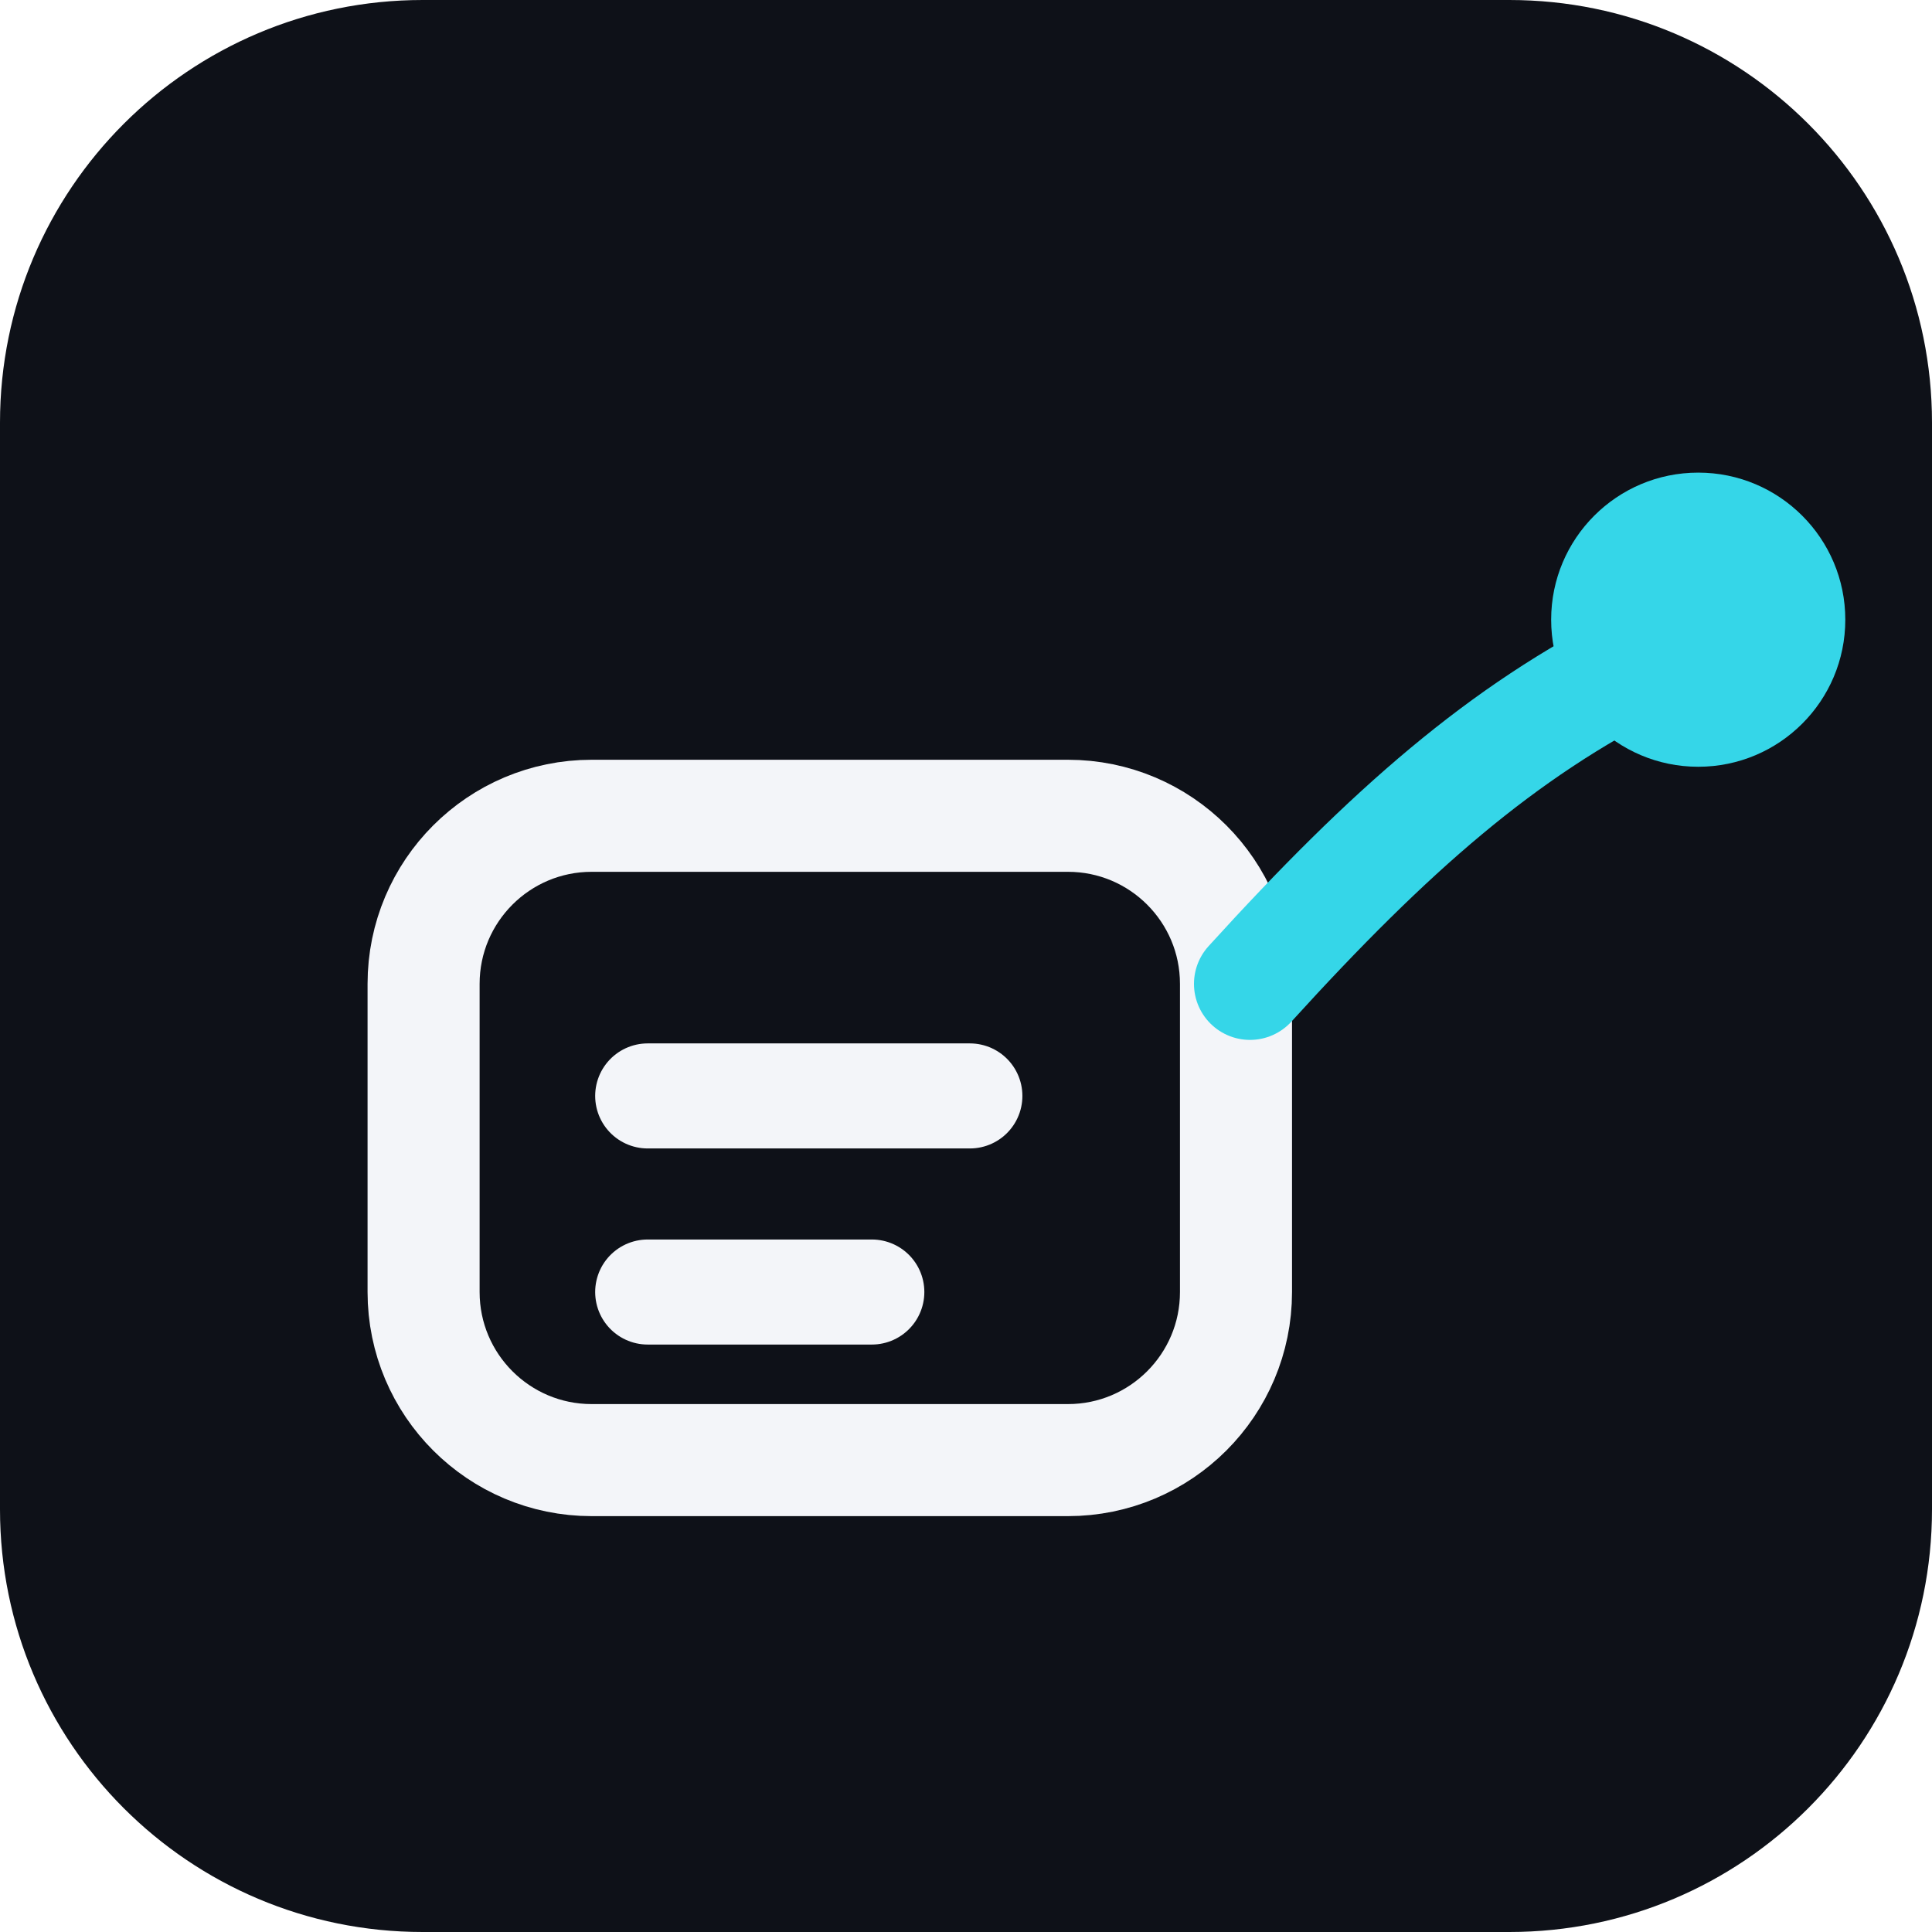
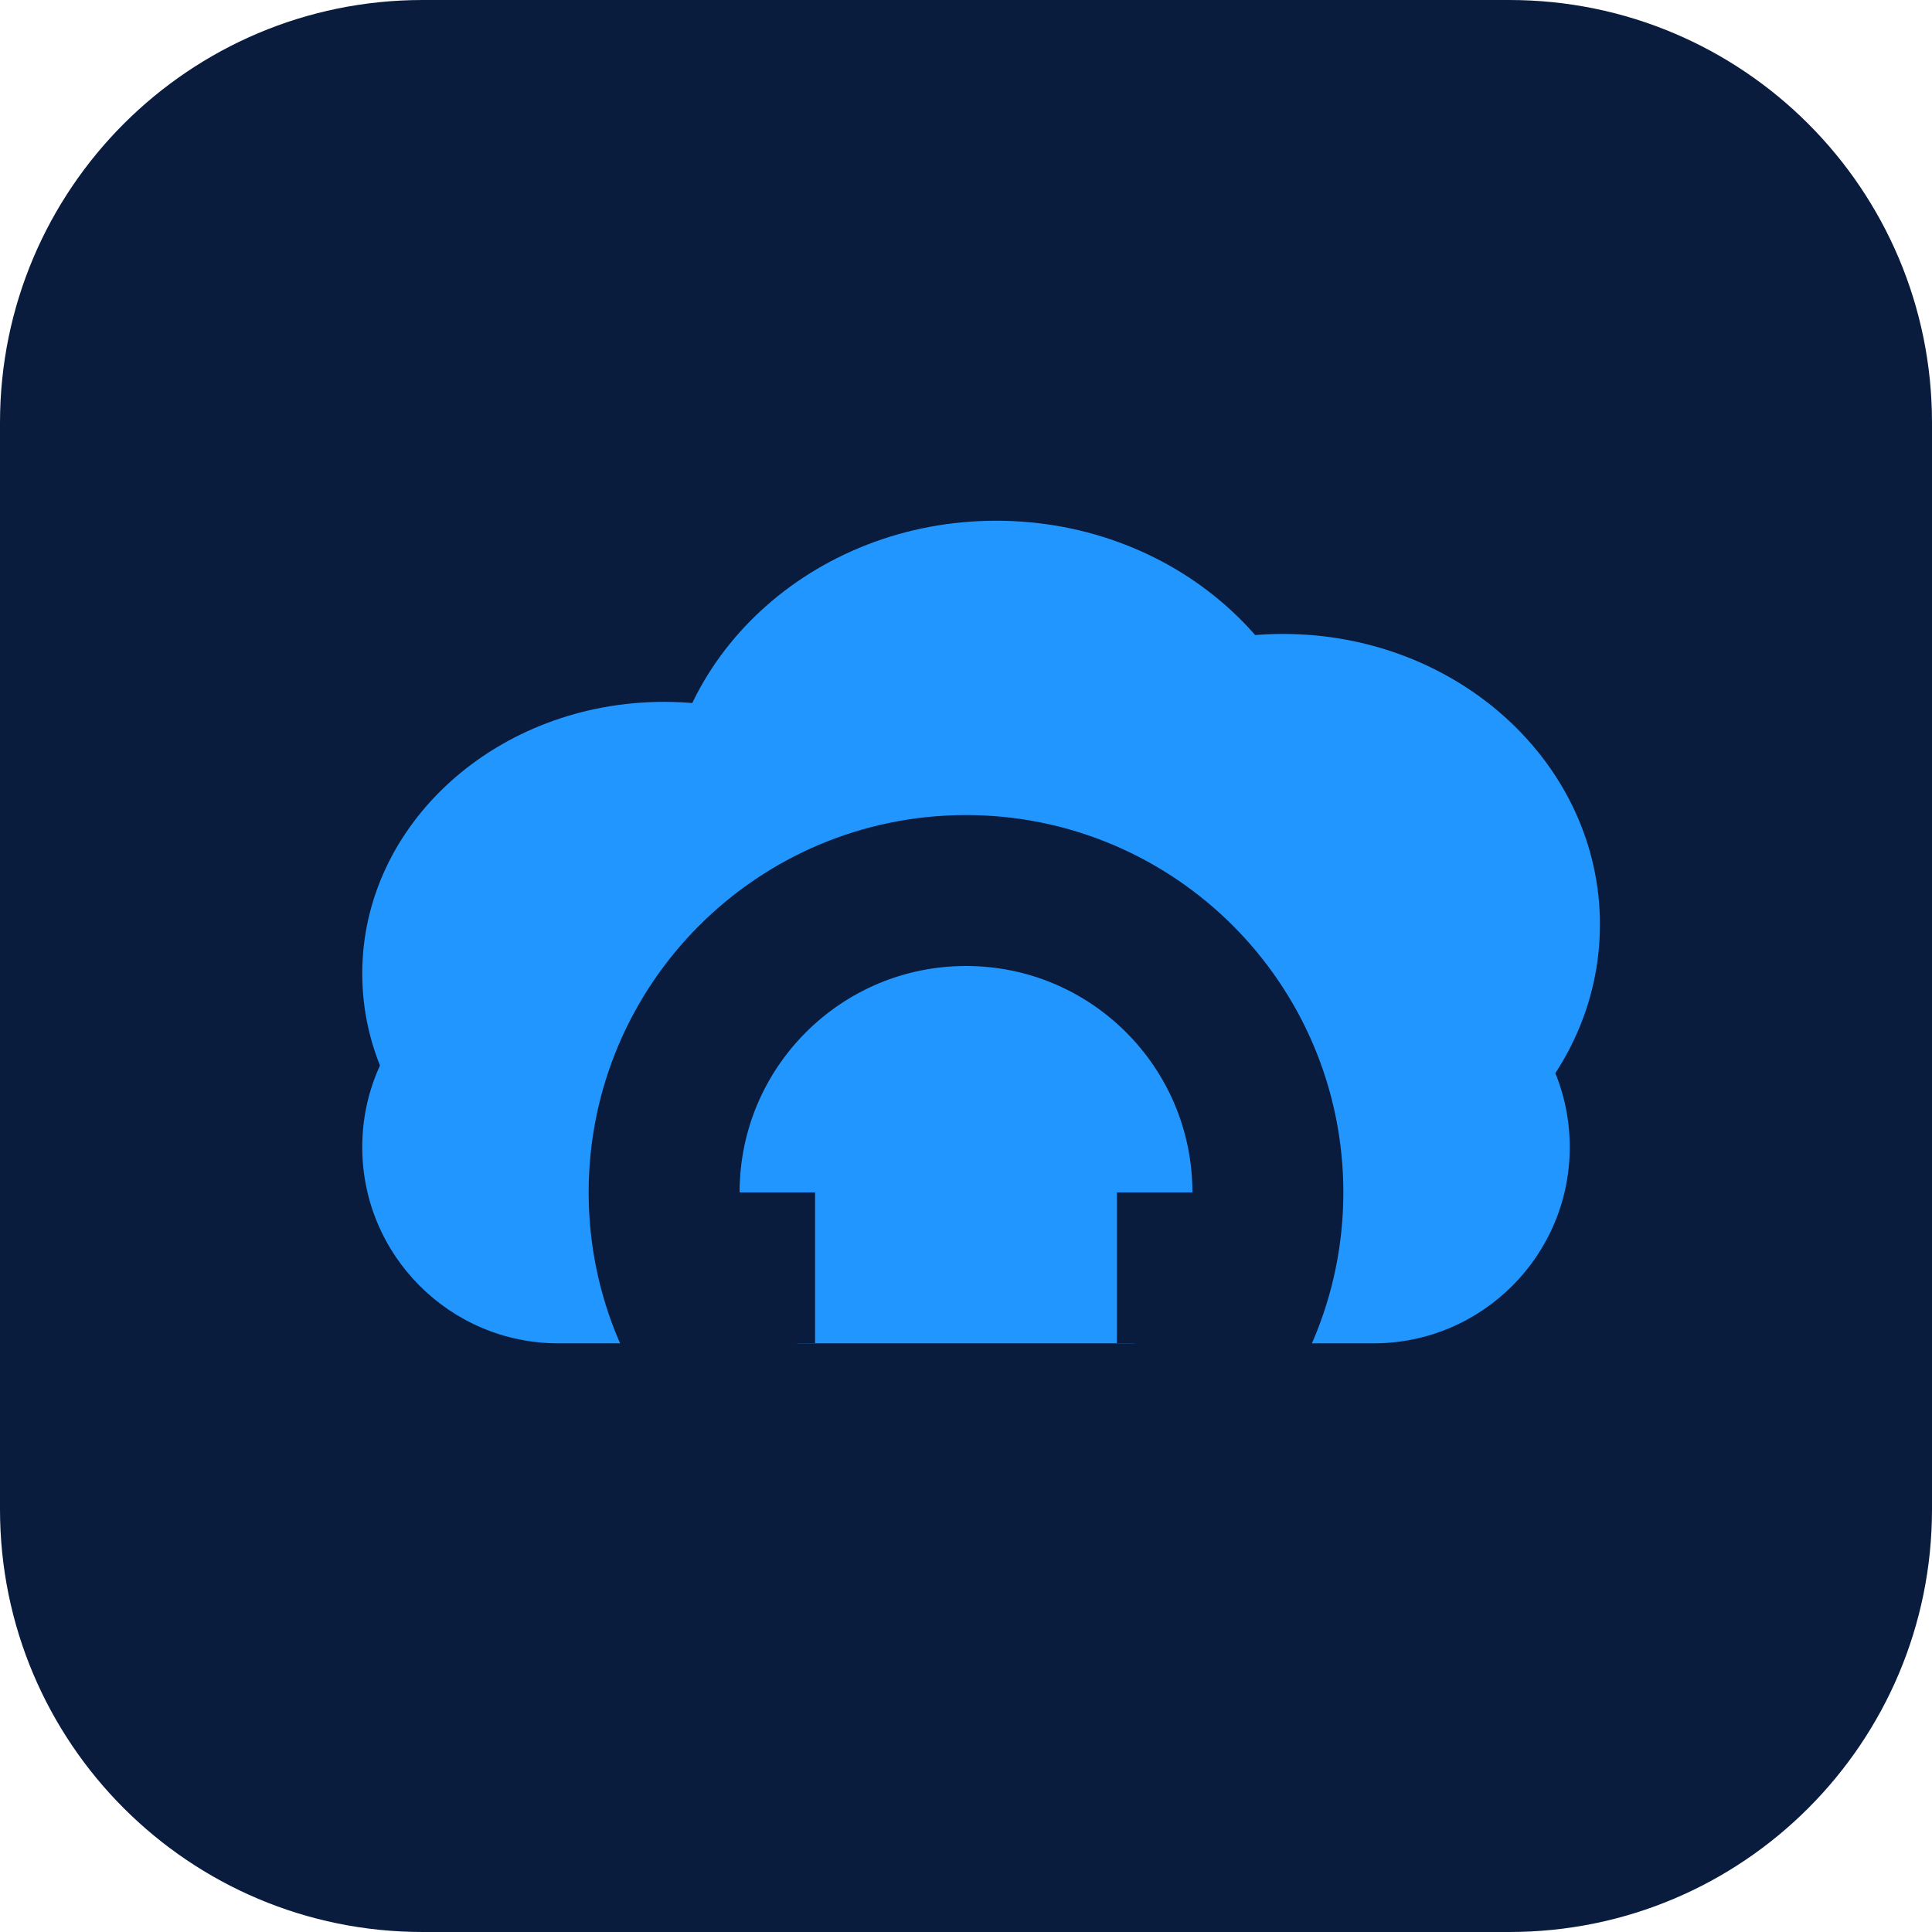
- <svg xmlns="http://www.w3.org/2000/svg" viewBox="0 0 32 32" role="img" aria-label="Local Server Exposer">
-   <rect width="32" height="32" rx="7" fill="#0e1118" />
-   <g transform="translate(4 4) scale(1.16)">
-     <rect x="2.6" y="8.2" width="11.6" height="9.2" rx="2.4" fill="none" stroke="#f3f5f9" stroke-width="1.6" />
-     <path d="M5.8 12.2h4.6M5.8 15h3.2" stroke="#f3f5f9" stroke-width="1.5" stroke-linecap="round" />
-     <path d="M14.4 10.6c2-2.2 3.6-3.6 5.6-4.6" stroke="#35d6e8" stroke-width="1.6" stroke-linecap="round" />
-     <circle cx="20.8" cy="5.4" r="2.1" fill="#35d6e8" />
+ <svg xmlns="http://www.w3.org/2000/svg" viewBox="0 0 512 512" width="512" height="512" role="img" aria-label="Local Server Exposer">
+   <rect width="512" height="512" rx="112" fill="#0A1C3E" />
+   <g fill="#2196FF">
+     <rect x="96" y="252" width="320" height="104" rx="52" />
+     <ellipse cx="176" cy="258" rx="80" ry="72" />
+     <ellipse cx="340" cy="245" rx="84" ry="77" />
+     <ellipse cx="264" cy="219" rx="88" ry="81" />
  </g>
+   <circle cx="256" cy="316" r="80" fill="none" stroke="#0A1C3E" stroke-width="40" />
+   <path d="M176 316h40v40h-40zM296 316h40v40h-40z" fill="#0A1C3E" />
</svg>
